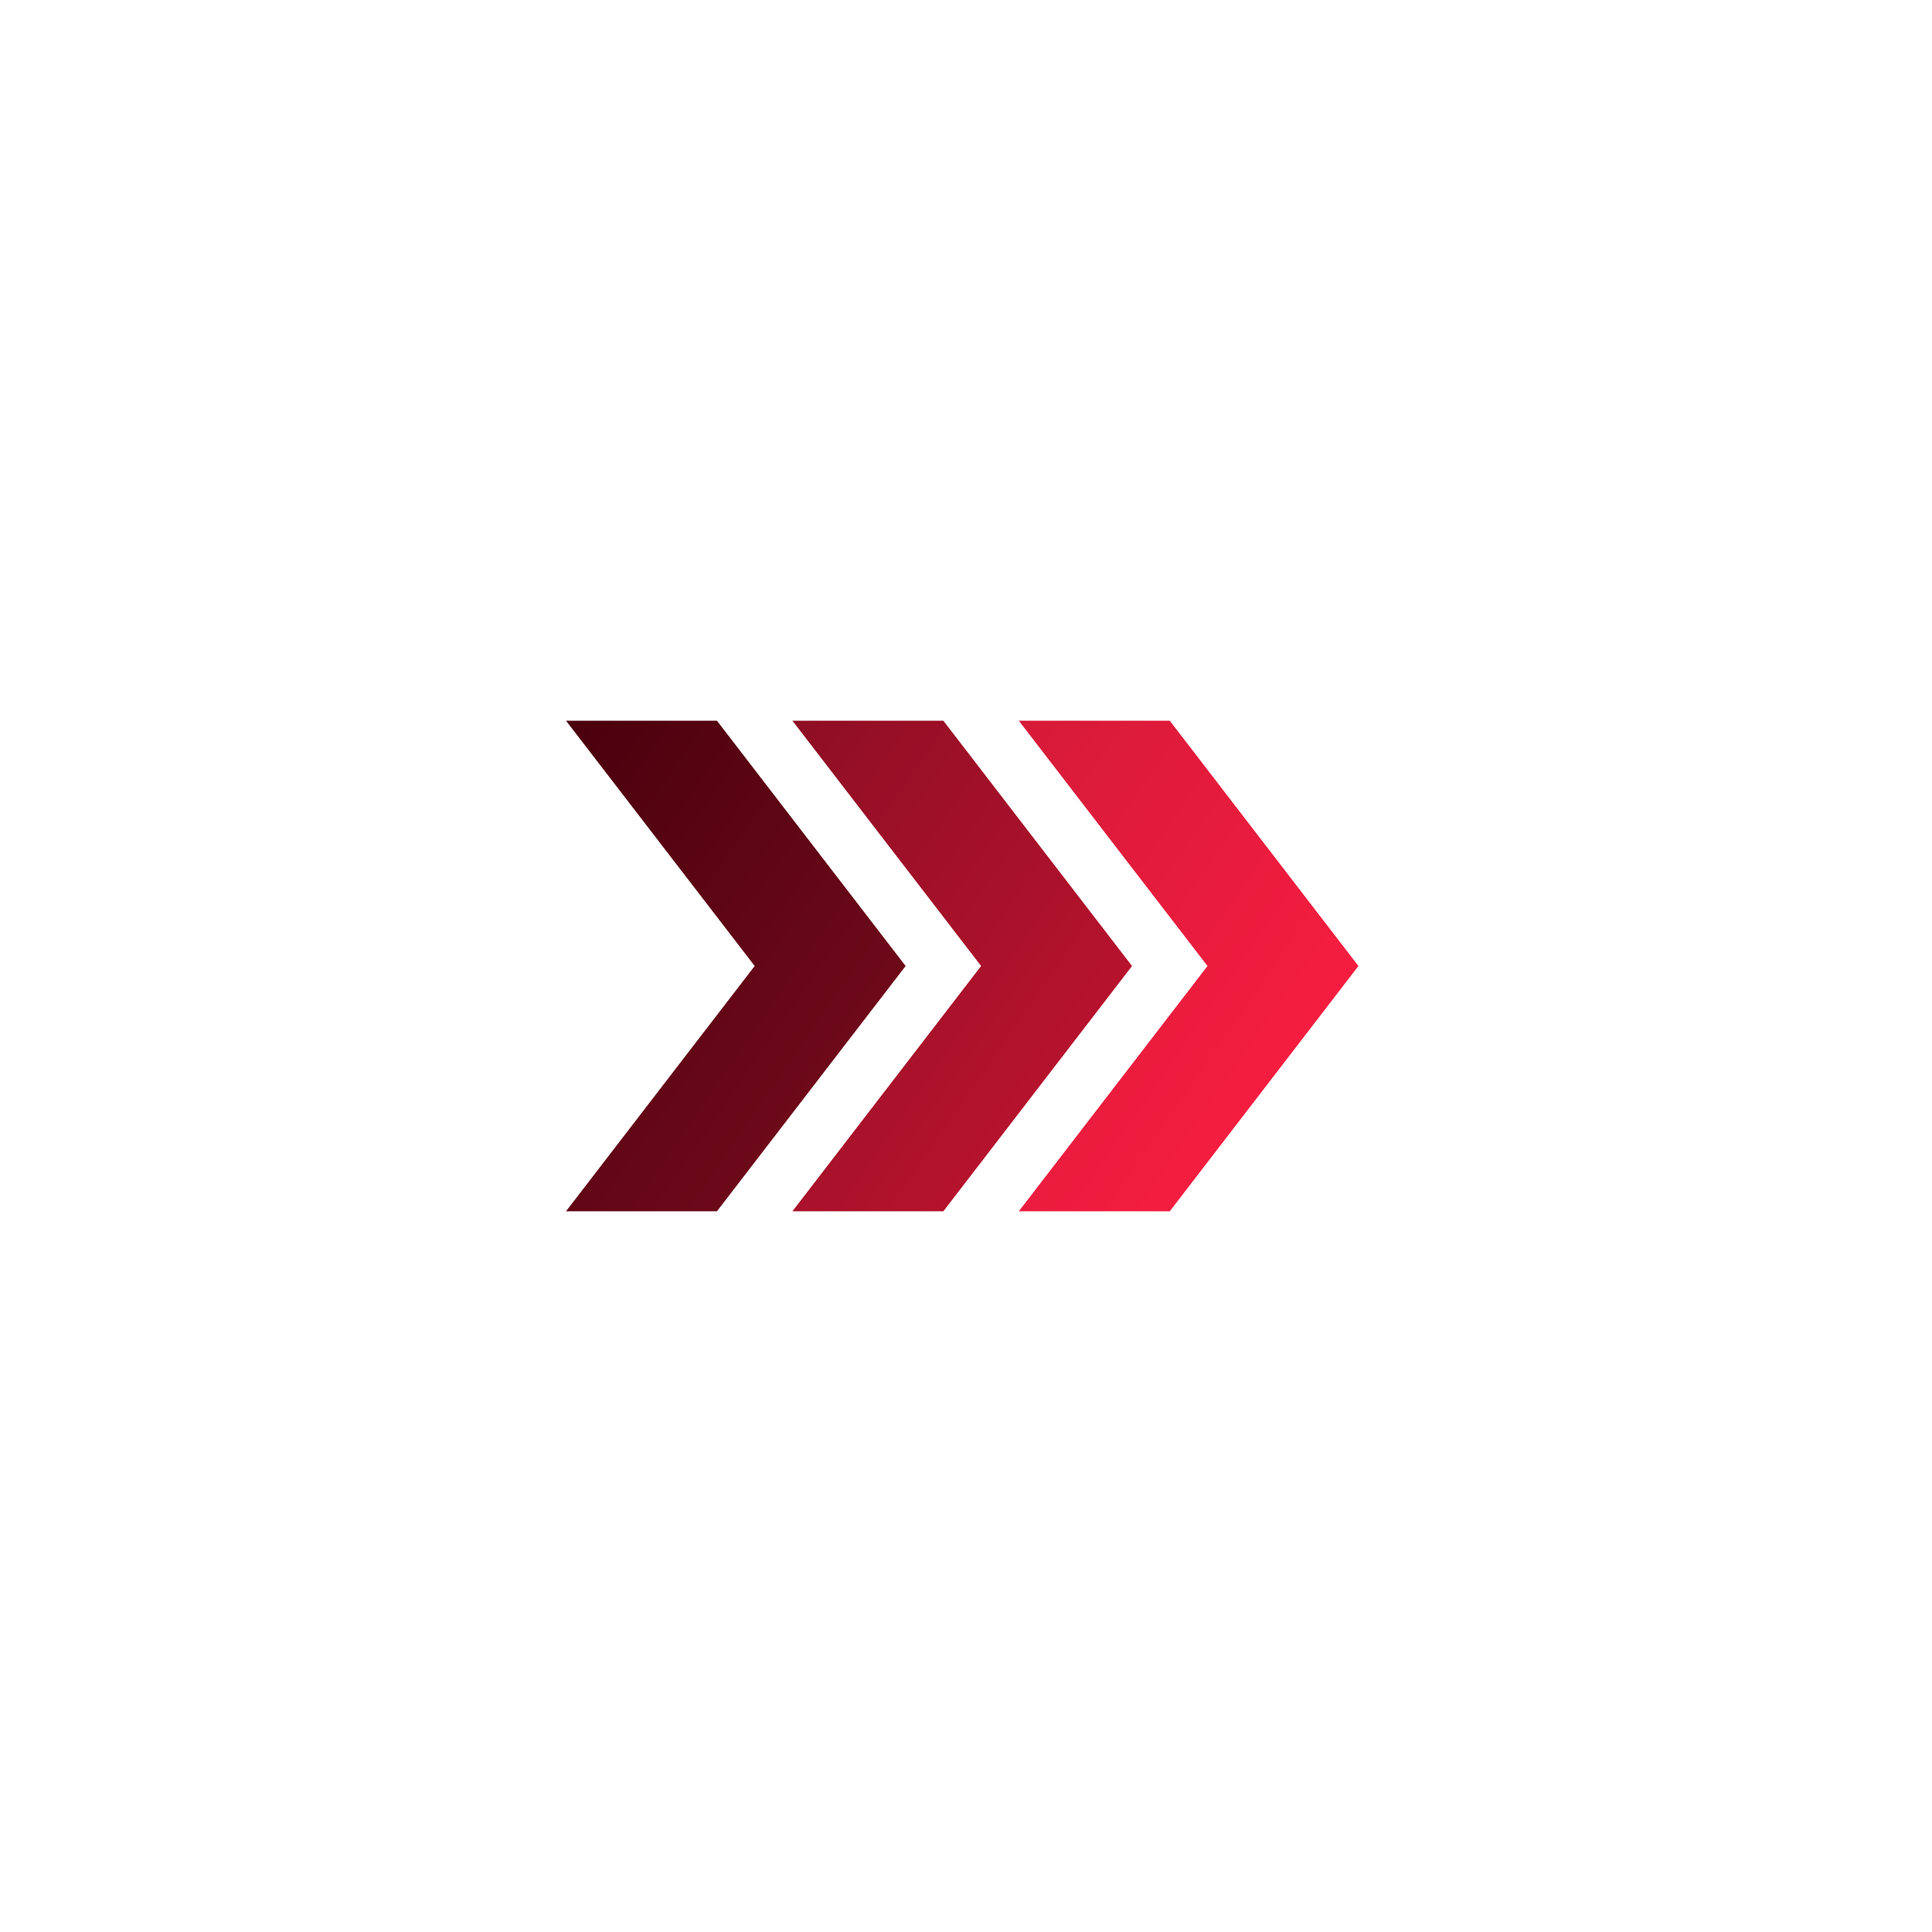
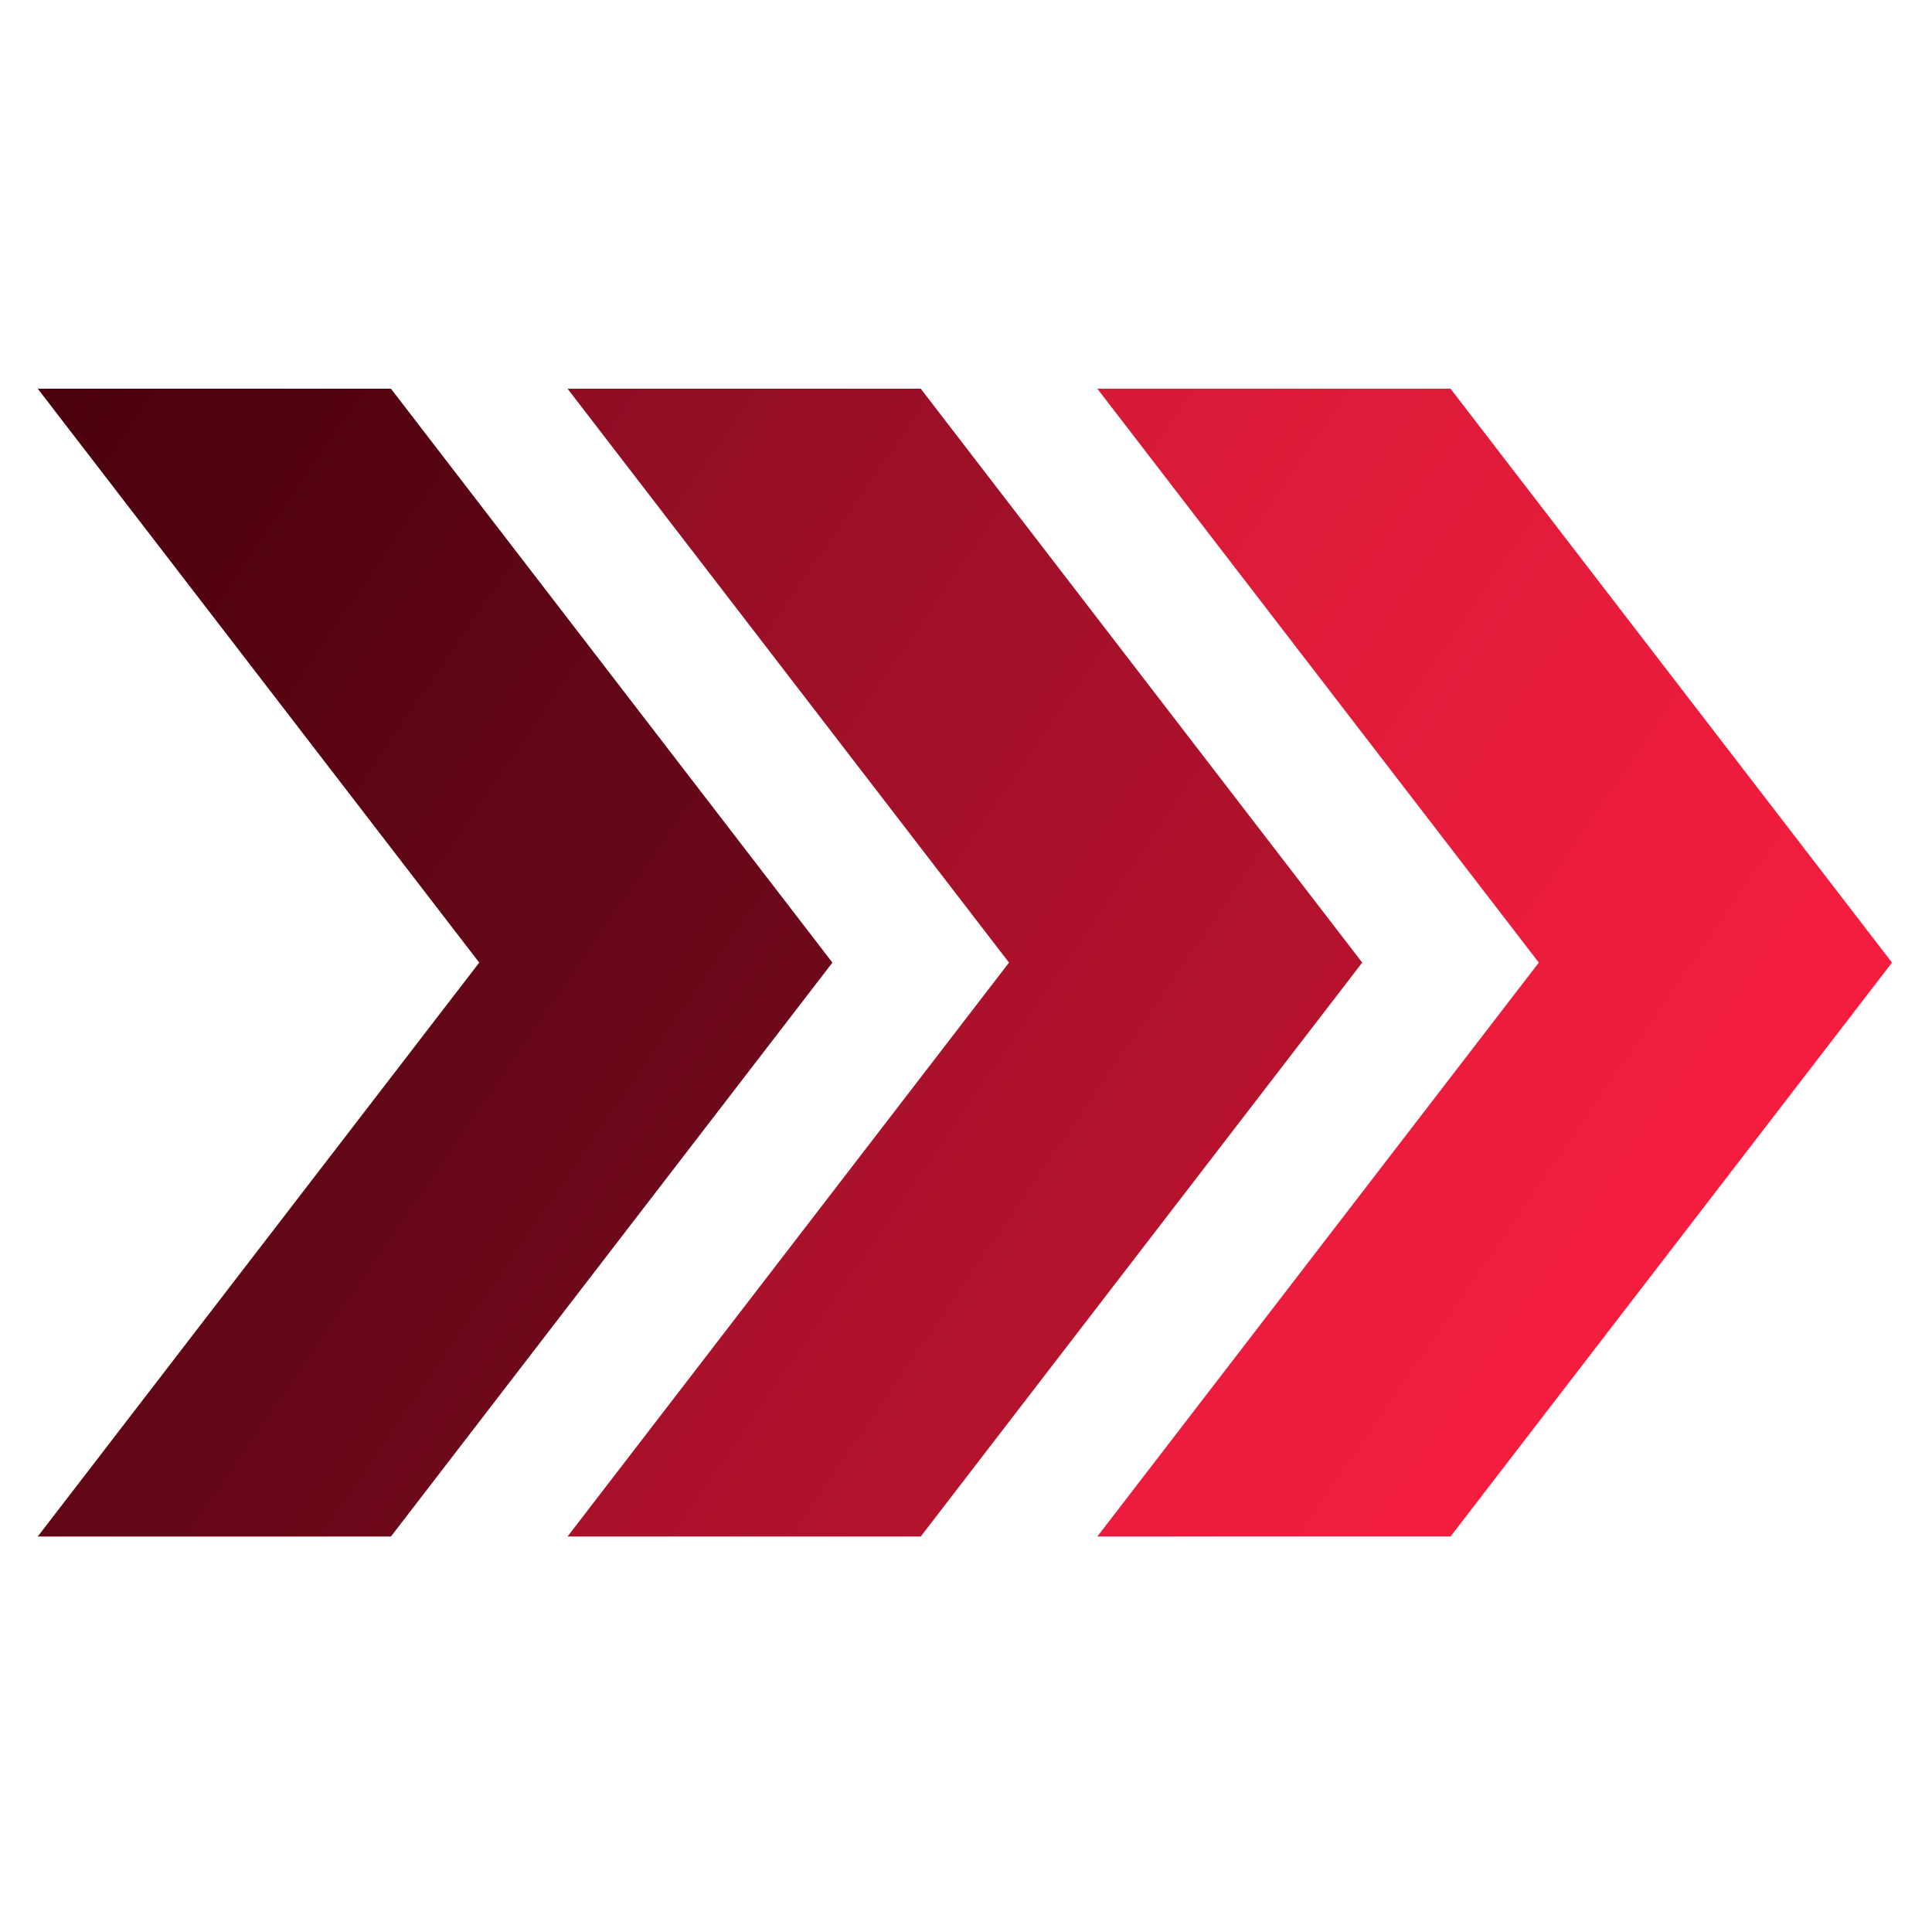
<svg xmlns="http://www.w3.org/2000/svg" viewBox="0 0 512 512" width="512" height="512">
  <defs>
    <linearGradient id="chev1" x1="0%" y1="0%" x2="100%" y2="100%">
      <stop offset="0%" stop-color="#4a000d" />
      <stop offset="100%" stop-color="#7a0c1e" />
    </linearGradient>
    <linearGradient id="chev2" x1="0%" y1="0%" x2="100%" y2="100%">
      <stop offset="0%" stop-color="#8e0e24" />
      <stop offset="100%" stop-color="#c41430" />
    </linearGradient>
    <linearGradient id="chev3" x1="0%" y1="0%" x2="100%" y2="100%">
      <stop offset="0%" stop-color="#d61a38" />
      <stop offset="100%" stop-color="#ff1e42" />
    </linearGradient>
  </defs>
-   <g transform="translate(150, 191)">
+   <g transform="translate(10, 103) scale(2.34)">
    <path d="M 0,0 L 40,0 L 90,65 L 40,130 L 0,130 L 50,65 Z" fill="url(#chev1)" />
    <path d="M 60,0 L 100,0 L 150,65 L 100,130 L 60,130 L 110,65 Z" fill="url(#chev2)" />
    <path d="M 120,0 L 160,0 L 210,65 L 160,130 L 120,130 L 170,65 Z" fill="url(#chev3)" />
  </g>
</svg>
